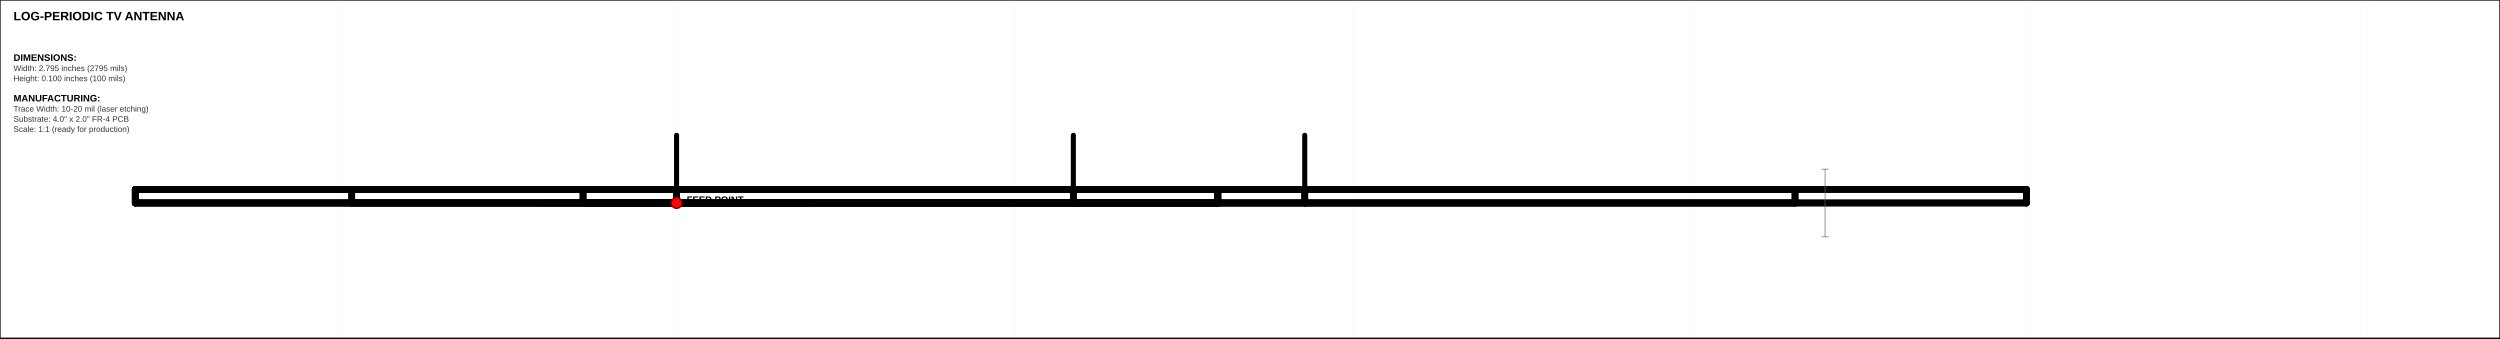
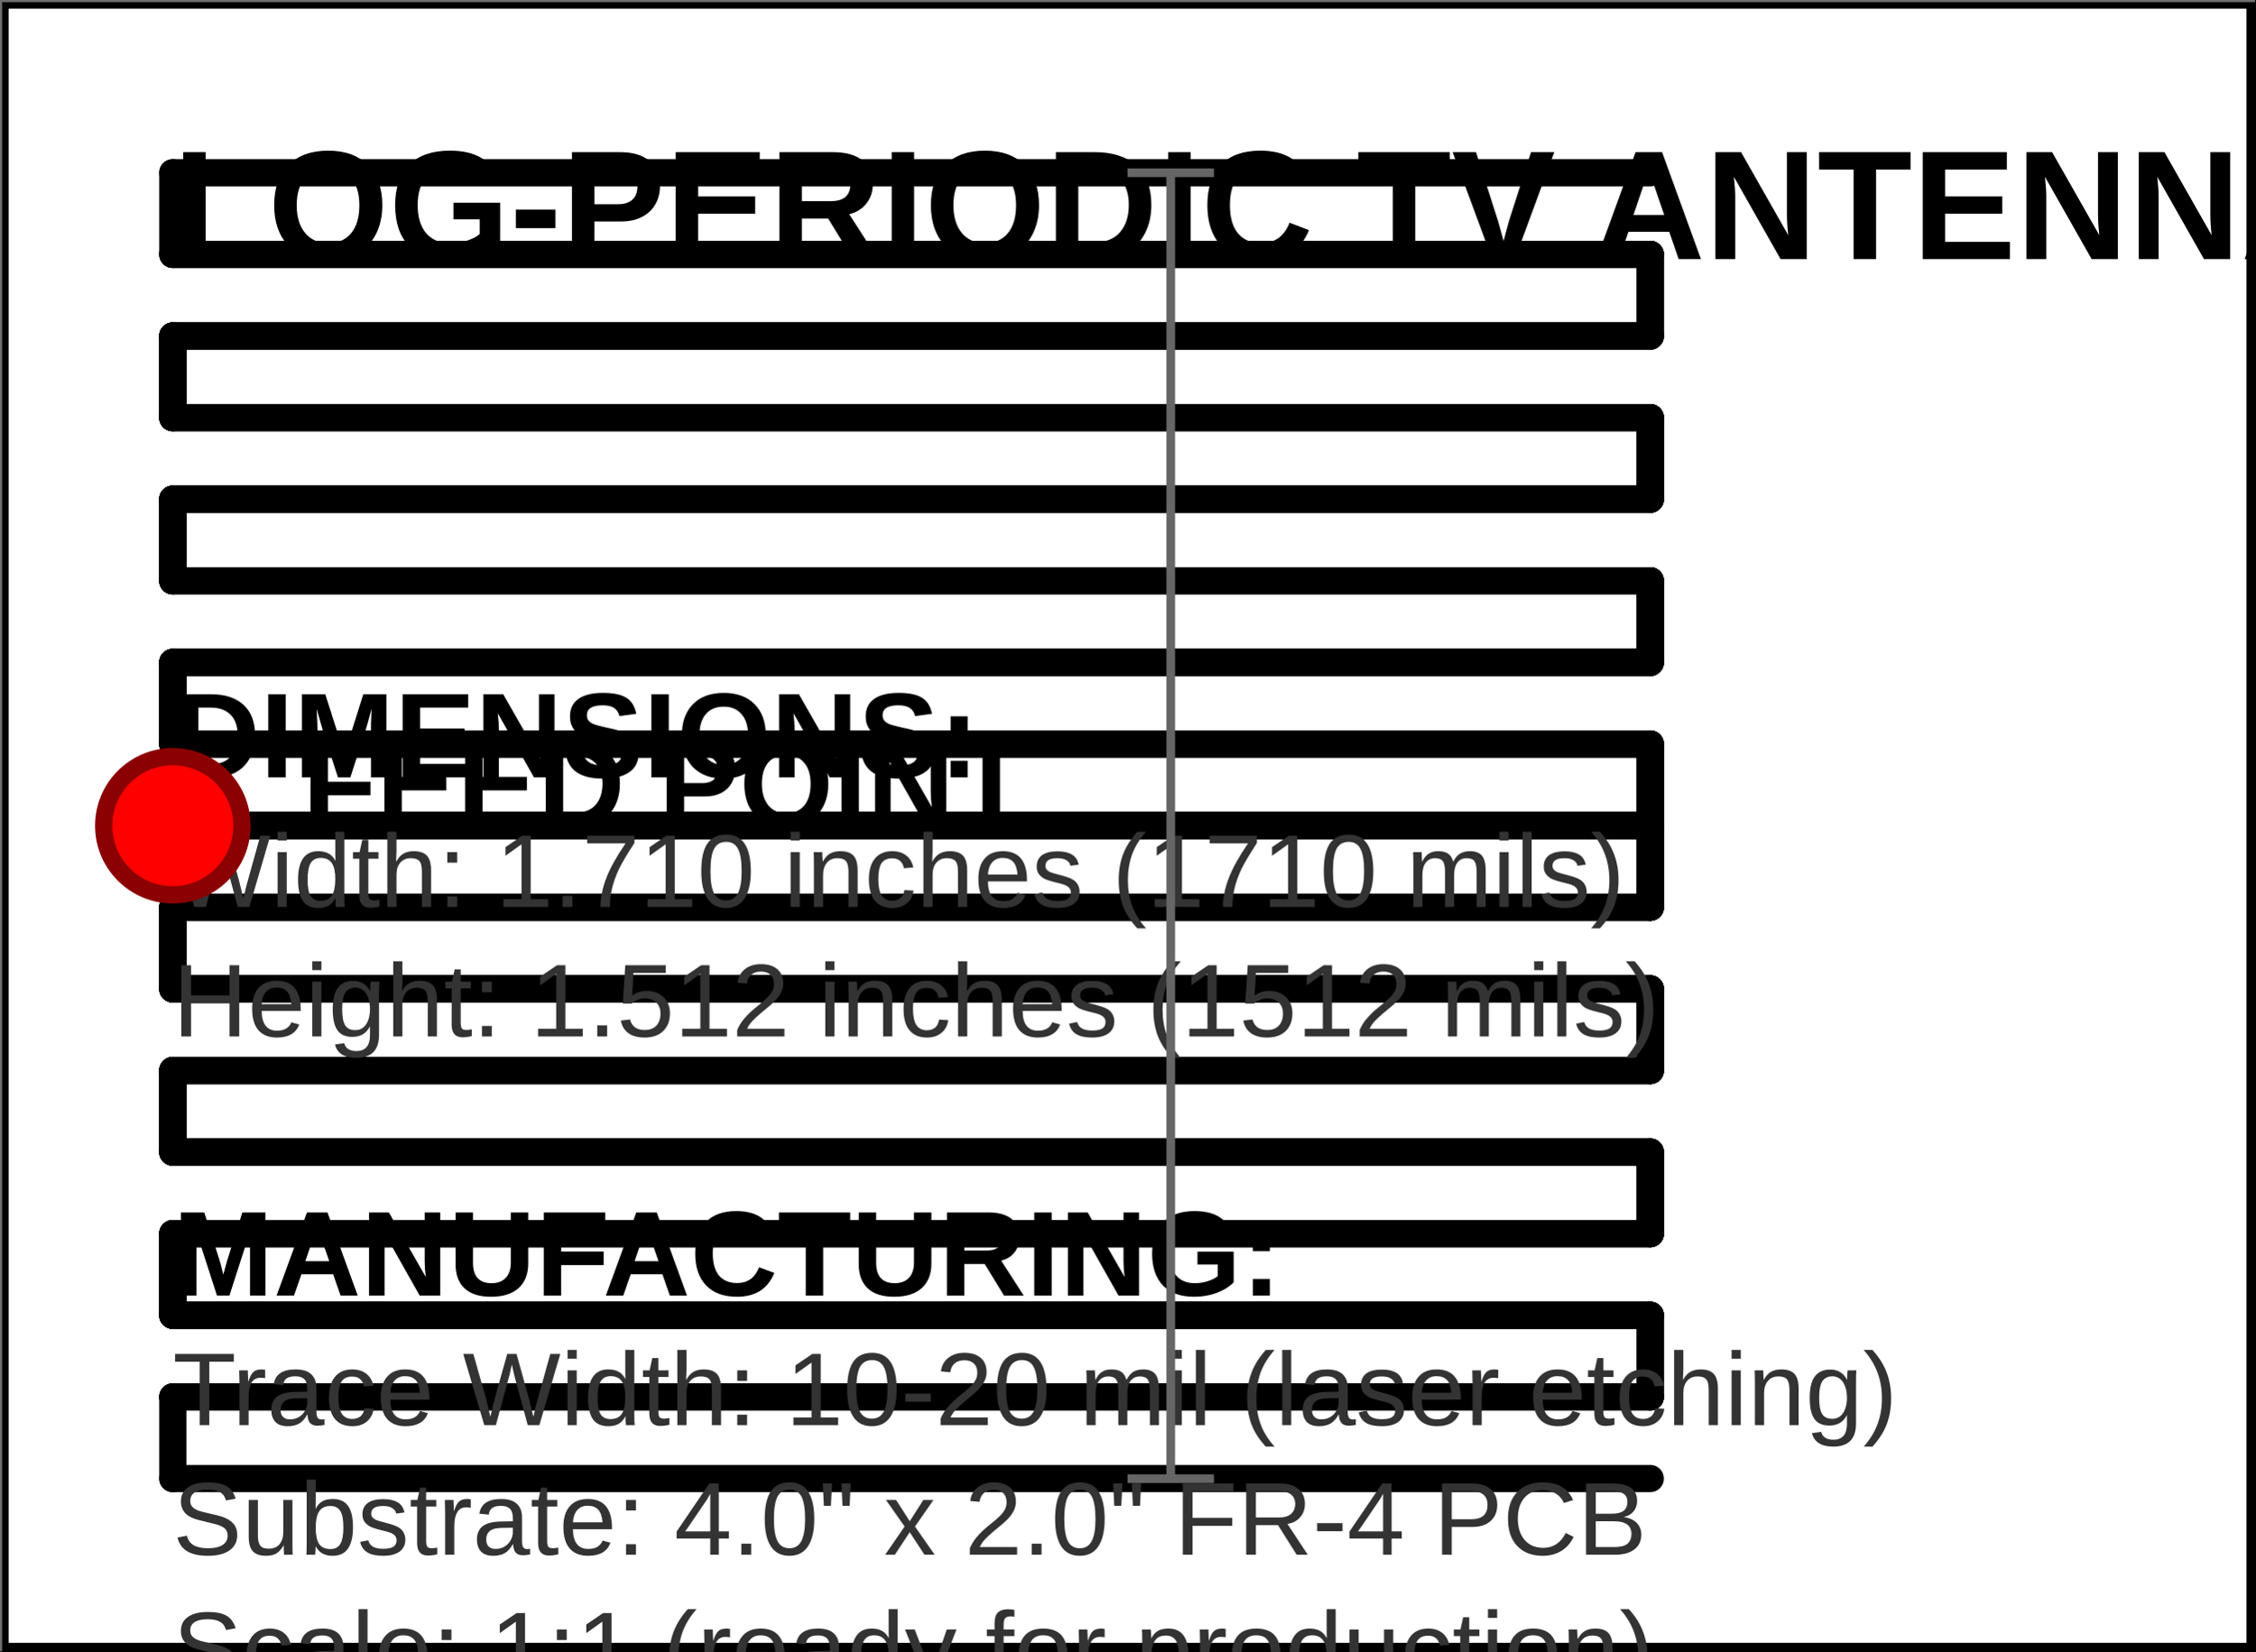
- <svg xmlns="http://www.w3.org/2000/svg" width="3695.2" height="500.0" viewBox="0 0 3695.2 500.0">
+ <svg xmlns="http://www.w3.org/2000/svg" width="261.0" height="191.2" viewBox="0 0 261.0 191.2">
  <defs>
    <style>
      .dimension-text { font-family: Arial, sans-serif; font-size: 12px; fill: #333; }
      .label-text { font-family: Arial, sans-serif; font-size: 14px; font-weight: bold; fill: #000; }
      .title-text { font-family: Arial, sans-serif; font-size: 18px; font-weight: bold; fill: #000; }
      .subtitle-text { font-family: Arial, sans-serif; font-size: 12px; fill: #666; }
      .dimension-line { stroke: #666; stroke-width: 1; fill: none; }
      .feed-point { fill: red; stroke: darkred; stroke-width: 2; }
    </style>
  </defs>
-   <rect width="3695.2" height="500.0" fill="white" stroke="black" stroke-width="2" />
+   <rect width="261.0" height="191.2" fill="white" stroke="black" stroke-width="2" />
  <g stroke="#e0e0e0" stroke-width="0.5" opacity="0.5">
-     <line x1="0" y1="0" x2="0" y2="500.0" />
-     <line x1="500" y1="0" x2="500" y2="500.0" />
-     <line x1="1000" y1="0" x2="1000" y2="500.0" />
-     <line x1="1500" y1="0" x2="1500" y2="500.0" />
-     <line x1="2000" y1="0" x2="2000" y2="500.0" />
-     <line x1="2500" y1="0" x2="2500" y2="500.0" />
-     <line x1="3000" y1="0" x2="3000" y2="500.0" />
-     <line x1="3500" y1="0" x2="3500" y2="500.0" />
-     <line x1="0" y1="0" x2="3695.203" y2="0" />
+     <line x1="0" y1="0" x2="0" y2="191.18" />
+     <line x1="0" y1="0" x2="261.0" y2="0" />
  </g>
  <g stroke-linecap="round" stroke-linejoin="round" id="antenna-traces">
-     <path d="M 1000 300 L 200 300" stroke="black" stroke-width="10.0" fill="none" />
-     <path d="M 200 300 L 200 280" stroke="black" stroke-width="10.0" fill="none" />
-     <path d="M 200 280 L 1000 280" stroke="black" stroke-width="10.0" fill="none" />
-     <path d="M 1000 280 L 1000 300" stroke="black" stroke-width="10.0" fill="none" />
-     <path d="M 1000 300 L 200 300" stroke="black" stroke-width="10.0" fill="none" />
-     <path d="M 200 300 L 200 280" stroke="black" stroke-width="10.0" fill="none" />
-     <path d="M 200 280 L 1000 280" stroke="black" stroke-width="10.0" fill="none" />
-     <path d="M 1000 280 L 1000 300" stroke="black" stroke-width="10.0" fill="none" />
-     <path d="M 1000 300 L 200 300" stroke="black" stroke-width="10.0" fill="none" />
-     <path d="M 200 300 L 200 280" stroke="black" stroke-width="10.0" fill="none" />
-     <path d="M 200 280 L 1000 280" stroke="black" stroke-width="10.0" fill="none" />
-     <path d="M 1000 280 L 1000 300" stroke="black" stroke-width="10.0" fill="none" />
-     <path d="M 1000 300 L 200 300" stroke="black" stroke-width="10.0" fill="none" />
-     <path d="M 200 300 L 200 280" stroke="black" stroke-width="10.0" fill="none" />
-     <path d="M 200 280 L 1000 280" stroke="black" stroke-width="10.0" fill="none" />
-     <path d="M 1000 300 L 1800 300" stroke="black" stroke-width="10.0" fill="none" />
-     <path d="M 1800 300 L 1800 280" stroke="black" stroke-width="10.0" fill="none" />
-     <path d="M 1800 280 L 1000 280" stroke="black" stroke-width="10.0" fill="none" />
-     <path d="M 1000 280 L 1000 300" stroke="black" stroke-width="10.0" fill="none" />
-     <path d="M 1000 300 L 1800 300" stroke="black" stroke-width="10.0" fill="none" />
-     <path d="M 1800 300 L 1800 280" stroke="black" stroke-width="10.0" fill="none" />
-     <path d="M 1800 280 L 1000 280" stroke="black" stroke-width="10.0" fill="none" />
-     <path d="M 1000 280 L 1000 300" stroke="black" stroke-width="10.0" fill="none" />
-     <path d="M 1000 300 L 1800 300" stroke="black" stroke-width="10.0" fill="none" />
-     <path d="M 1800 300 L 1800 280" stroke="black" stroke-width="10.0" fill="none" />
-     <path d="M 1800 280 L 1000 280" stroke="black" stroke-width="10.0" fill="none" />
-     <path d="M 1000 280 L 1000 300" stroke="black" stroke-width="10.0" fill="none" />
-     <path d="M 1000 300 L 1800 300" stroke="black" stroke-width="10.0" fill="none" />
-     <path d="M 1800 300 L 1800 280" stroke="black" stroke-width="10.0" fill="none" />
-     <path d="M 1800 280 L 1000 280" stroke="black" stroke-width="10.0" fill="none" />
-     <path d="M 1586.511 300 L 519.811 300" stroke="black" stroke-width="10.0" fill="none" />
-     <path d="M 519.811 300 L 519.811 280" stroke="black" stroke-width="10.0" fill="none" />
-     <path d="M 519.811 280 L 1586.511 280" stroke="black" stroke-width="10.0" fill="none" />
-     <path d="M 1586.511 280 L 1586.511 300" stroke="black" stroke-width="10.0" fill="none" />
-     <path d="M 1586.511 300 L 519.811 300" stroke="black" stroke-width="10.0" fill="none" />
-     <path d="M 519.811 300 L 519.811 280" stroke="black" stroke-width="10.0" fill="none" />
-     <path d="M 519.811 280 L 1586.511 280" stroke="black" stroke-width="10.0" fill="none" />
-     <path d="M 1586.511 300 L 2653.211 300" stroke="black" stroke-width="10.0" fill="none" />
-     <path d="M 2653.211 300 L 2653.211 280" stroke="black" stroke-width="10.0" fill="none" />
-     <path d="M 2653.211 280 L 1586.511 280" stroke="black" stroke-width="10.0" fill="none" />
-     <path d="M 1586.511 280 L 1586.511 300" stroke="black" stroke-width="10.0" fill="none" />
-     <path d="M 1586.511 300 L 2653.211 300" stroke="black" stroke-width="10.0" fill="none" />
-     <path d="M 2653.211 300 L 2653.211 280" stroke="black" stroke-width="10.0" fill="none" />
-     <path d="M 2653.211 280 L 1586.511 280" stroke="black" stroke-width="10.0" fill="none" />
-     <path d="M 1928.503 300 L 861.803 300" stroke="black" stroke-width="10.0" fill="none" />
-     <path d="M 861.803 300 L 861.803 280" stroke="black" stroke-width="10.0" fill="none" />
-     <path d="M 861.803 280 L 1928.503 280" stroke="black" stroke-width="10.0" fill="none" />
-     <path d="M 1928.503 280 L 1928.503 300" stroke="black" stroke-width="10.0" fill="none" />
-     <path d="M 1928.503 300 L 861.803 300" stroke="black" stroke-width="10.0" fill="none" />
-     <path d="M 861.803 300 L 861.803 280" stroke="black" stroke-width="10.0" fill="none" />
-     <path d="M 861.803 280 L 1928.503 280" stroke="black" stroke-width="10.0" fill="none" />
-     <path d="M 1928.503 300 L 2995.203 300" stroke="black" stroke-width="10.0" fill="none" />
-     <path d="M 2995.203 300 L 2995.203 280" stroke="black" stroke-width="10.0" fill="none" />
-     <path d="M 2995.203 280 L 1928.503 280" stroke="black" stroke-width="10.0" fill="none" />
-     <path d="M 1928.503 280 L 1928.503 300" stroke="black" stroke-width="10.0" fill="none" />
-     <path d="M 1928.503 300 L 2995.203 300" stroke="black" stroke-width="10.0" fill="none" />
-     <path d="M 2995.203 300 L 2995.203 280" stroke="black" stroke-width="10.0" fill="none" />
-     <path d="M 2995.203 280 L 1928.503 280" stroke="black" stroke-width="10.0" fill="none" />
-     <path d="M 950 300 L 1050 300" stroke="black" stroke-width="10.0" fill="none" />
-     <path d="M 1050 300 L 1200 300" stroke="black" stroke-width="10.0" fill="none" />
-     <path d="M 950 300 L 800 300" stroke="black" stroke-width="10.0" fill="none" />
-     <path d="M 1000 300 L 2128.5 300" stroke="black" stroke-width="7.5" fill="none" />
-     <path d="M 1000 300 L 1000 200" stroke="black" stroke-width="7.5" fill="none" />
-     <path d="M 1586.5 300 L 1586.5 200" stroke="black" stroke-width="7.5" fill="none" />
-     <path d="M 1928.5 300 L 1928.5 200" stroke="black" stroke-width="7.5" fill="none" />
+     <path d="M 20 95.59 L 191 95.59" stroke="black" stroke-width="3.15" fill="none" />
+     <path d="M 191 95.59 L 191 86.14" stroke="black" stroke-width="3.15" fill="none" />
+     <path d="M 191 86.14 L 20 86.14" stroke="black" stroke-width="3.15" fill="none" />
+     <path d="M 20 86.14 L 20 76.69" stroke="black" stroke-width="3.15" fill="none" />
+     <path d="M 20 76.69 L 191 76.69" stroke="black" stroke-width="3.15" fill="none" />
+     <path d="M 191 76.69 L 191 67.24" stroke="black" stroke-width="3.15" fill="none" />
+     <path d="M 191 67.24 L 20 67.24" stroke="black" stroke-width="3.15" fill="none" />
+     <path d="M 20 67.24 L 20 57.79" stroke="black" stroke-width="3.15" fill="none" />
+     <path d="M 20 57.79 L 191 57.79" stroke="black" stroke-width="3.15" fill="none" />
+     <path d="M 191 57.79 L 191 48.35" stroke="black" stroke-width="3.15" fill="none" />
+     <path d="M 191 48.35 L 20 48.35" stroke="black" stroke-width="3.15" fill="none" />
+     <path d="M 20 48.35 L 20 38.9" stroke="black" stroke-width="3.15" fill="none" />
+     <path d="M 20 38.9 L 191 38.9" stroke="black" stroke-width="3.15" fill="none" />
+     <path d="M 191 38.9 L 191 29.45" stroke="black" stroke-width="3.15" fill="none" />
+     <path d="M 191 29.45 L 20 29.45" stroke="black" stroke-width="3.15" fill="none" />
+     <path d="M 20 29.45 L 20 20" stroke="black" stroke-width="3.15" fill="none" />
+     <path d="M 20 20 L 191 20" stroke="black" stroke-width="3.15" fill="none" />
+     <path d="M 20 95.59 L 191 95.59" stroke="black" stroke-width="3.15" fill="none" />
+     <path d="M 191 95.59 L 191 105.04" stroke="black" stroke-width="3.15" fill="none" />
+     <path d="M 191 105.04 L 20 105.04" stroke="black" stroke-width="3.15" fill="none" />
+     <path d="M 20 105.04 L 20 114.49" stroke="black" stroke-width="3.15" fill="none" />
+     <path d="M 20 114.49 L 191 114.49" stroke="black" stroke-width="3.15" fill="none" />
+     <path d="M 191 114.49 L 191 123.94" stroke="black" stroke-width="3.15" fill="none" />
+     <path d="M 191 123.94 L 20 123.94" stroke="black" stroke-width="3.15" fill="none" />
+     <path d="M 20 123.94 L 20 133.39" stroke="black" stroke-width="3.15" fill="none" />
+     <path d="M 20 133.39 L 191 133.39" stroke="black" stroke-width="3.15" fill="none" />
+     <path d="M 191 133.39 L 191 142.83" stroke="black" stroke-width="3.15" fill="none" />
+     <path d="M 191 142.83 L 20 142.83" stroke="black" stroke-width="3.15" fill="none" />
+     <path d="M 20 142.83 L 20 152.28" stroke="black" stroke-width="3.15" fill="none" />
+     <path d="M 20 152.28 L 191 152.28" stroke="black" stroke-width="3.15" fill="none" />
+     <path d="M 191 152.28 L 191 161.73" stroke="black" stroke-width="3.15" fill="none" />
+     <path d="M 191 161.73 L 20 161.73" stroke="black" stroke-width="3.15" fill="none" />
+     <path d="M 20 161.73 L 20 171.18" stroke="black" stroke-width="3.15" fill="none" />
+     <path d="M 20 171.18 L 191 171.18" stroke="black" stroke-width="3.15" fill="none" />
+     <path d="M 20 95.59 L 20 95.59" stroke="black" stroke-width="3.15" fill="none" />
+     <path d="M 20 95.59 L 191 95.59" stroke="black" stroke-width="3.15" fill="none" />
+     <path d="M 191 95.59 L 191 86.14" stroke="black" stroke-width="3.15" fill="none" />
+     <path d="M 191 86.14 L 20 86.14" stroke="black" stroke-width="3.15" fill="none" />
+     <path d="M 20 86.14 L 20 76.69" stroke="black" stroke-width="3.15" fill="none" />
+     <path d="M 20 76.69 L 191 76.69" stroke="black" stroke-width="3.15" fill="none" />
+     <path d="M 191 76.69 L 191 67.24" stroke="black" stroke-width="3.15" fill="none" />
+     <path d="M 191 67.24 L 20 67.24" stroke="black" stroke-width="3.15" fill="none" />
+     <path d="M 20 67.24 L 20 57.79" stroke="black" stroke-width="3.15" fill="none" />
+     <path d="M 20 57.79 L 191 57.79" stroke="black" stroke-width="3.15" fill="none" />
+     <path d="M 191 57.79 L 191 48.35" stroke="black" stroke-width="3.15" fill="none" />
+     <path d="M 191 48.35 L 20 48.35" stroke="black" stroke-width="3.15" fill="none" />
+     <path d="M 20 48.35 L 20 38.9" stroke="black" stroke-width="3.15" fill="none" />
+     <path d="M 20 38.9 L 191 38.9" stroke="black" stroke-width="3.15" fill="none" />
+     <path d="M 191 38.9 L 191 29.45" stroke="black" stroke-width="3.15" fill="none" />
+     <path d="M 191 29.45 L 20 29.45" stroke="black" stroke-width="3.15" fill="none" />
+     <path d="M 20 95.59 L 191 95.59" stroke="black" stroke-width="3.15" fill="none" />
+     <path d="M 191 95.59 L 191 105.04" stroke="black" stroke-width="3.15" fill="none" />
+     <path d="M 191 105.04 L 20 105.04" stroke="black" stroke-width="3.15" fill="none" />
+     <path d="M 20 105.04 L 20 114.49" stroke="black" stroke-width="3.15" fill="none" />
+     <path d="M 20 114.49 L 191 114.49" stroke="black" stroke-width="3.15" fill="none" />
+     <path d="M 191 114.49 L 191 123.94" stroke="black" stroke-width="3.15" fill="none" />
+     <path d="M 191 123.94 L 20 123.94" stroke="black" stroke-width="3.15" fill="none" />
+     <path d="M 20 123.94 L 20 133.39" stroke="black" stroke-width="3.15" fill="none" />
+     <path d="M 20 133.39 L 191 133.39" stroke="black" stroke-width="3.15" fill="none" />
+     <path d="M 191 133.39 L 191 142.83" stroke="black" stroke-width="3.15" fill="none" />
+     <path d="M 191 142.83 L 20 142.83" stroke="black" stroke-width="3.15" fill="none" />
+     <path d="M 20 142.83 L 20 152.28" stroke="black" stroke-width="3.15" fill="none" />
+     <path d="M 20 152.28 L 191 152.28" stroke="black" stroke-width="3.15" fill="none" />
+     <path d="M 191 152.28 L 191 161.73" stroke="black" stroke-width="3.15" fill="none" />
+     <path d="M 191 161.73 L 20 161.73" stroke="black" stroke-width="3.15" fill="none" />
+     <path d="M 20 95.59 L 20 95.59" stroke="black" stroke-width="3.15" fill="none" />
+     <path d="M 20 95.59 L 191 95.59" stroke="black" stroke-width="3.15" fill="none" />
+     <path d="M 191 95.59 L 191 86.14" stroke="black" stroke-width="3.15" fill="none" />
+     <path d="M 191 86.14 L 20 86.14" stroke="black" stroke-width="3.15" fill="none" />
+     <path d="M 20 86.14 L 20 76.69" stroke="black" stroke-width="3.15" fill="none" />
+     <path d="M 20 76.69 L 191 76.69" stroke="black" stroke-width="3.15" fill="none" />
+     <path d="M 191 76.69 L 191 67.24" stroke="black" stroke-width="3.15" fill="none" />
+     <path d="M 191 67.24 L 20 67.24" stroke="black" stroke-width="3.15" fill="none" />
+     <path d="M 20 67.24 L 20 57.79" stroke="black" stroke-width="3.15" fill="none" />
+     <path d="M 20 57.79 L 191 57.79" stroke="black" stroke-width="3.15" fill="none" />
+     <path d="M 191 57.79 L 191 48.35" stroke="black" stroke-width="3.15" fill="none" />
+     <path d="M 191 48.35 L 20 48.35" stroke="black" stroke-width="3.15" fill="none" />
+     <path d="M 20 48.35 L 20 38.9" stroke="black" stroke-width="3.15" fill="none" />
+     <path d="M 20 38.9 L 191 38.9" stroke="black" stroke-width="3.15" fill="none" />
+     <path d="M 20 95.59 L 191 95.59" stroke="black" stroke-width="3.15" fill="none" />
+     <path d="M 191 95.59 L 191 105.04" stroke="black" stroke-width="3.15" fill="none" />
+     <path d="M 191 105.04 L 20 105.04" stroke="black" stroke-width="3.15" fill="none" />
+     <path d="M 20 105.04 L 20 114.49" stroke="black" stroke-width="3.15" fill="none" />
+     <path d="M 20 114.49 L 191 114.49" stroke="black" stroke-width="3.15" fill="none" />
+     <path d="M 191 114.49 L 191 123.94" stroke="black" stroke-width="3.15" fill="none" />
+     <path d="M 191 123.94 L 20 123.94" stroke="black" stroke-width="3.15" fill="none" />
+     <path d="M 20 123.94 L 20 133.39" stroke="black" stroke-width="3.15" fill="none" />
+     <path d="M 20 133.39 L 191 133.39" stroke="black" stroke-width="3.15" fill="none" />
+     <path d="M 191 133.39 L 191 142.83" stroke="black" stroke-width="3.15" fill="none" />
+     <path d="M 191 142.83 L 20 142.83" stroke="black" stroke-width="3.15" fill="none" />
+     <path d="M 20 142.83 L 20 152.28" stroke="black" stroke-width="3.15" fill="none" />
+     <path d="M 20 152.28 L 191 152.28" stroke="black" stroke-width="3.15" fill="none" />
+     <path d="M 20 95.59 L 20 95.59" stroke="black" stroke-width="3.15" fill="none" />
  </g>
  <text x="20" y="30" class="title-text">LOG-PERIODIC TV ANTENNA</text>
  <text x="20" y="90" class="label-text">DIMENSIONS:</text>
-   <text x="20" y="105" class="dimension-text">Width: 2.795 inches (2795 mils)</text>
-   <text x="20" y="120" class="dimension-text">Height: 0.100 inches (100 mils)</text>
+   <text x="20" y="105" class="dimension-text">Width: 1.710 inches (1710 mils)</text>
+   <text x="20" y="120" class="dimension-text">Height: 1.512 inches (1512 mils)</text>
  <text x="20" y="150" class="label-text">MANUFACTURING:</text>
  <text x="20" y="165" class="dimension-text">Trace Width: 10-20 mil (laser etching)</text>
  <text x="20" y="180" class="dimension-text">Substrate: 4.0" x 2.0" FR-4 PCB</text>
  <text x="20" y="195" class="dimension-text">Scale: 1:1 (ready for production)</text>
-   <line x1="-397.6" y1="650.0" x2="2397.6" y2="650.0" class="dimension-line" />
-   <line x1="-397.6" y1="645.0" x2="-397.6" y2="655.0" class="dimension-line" />
-   <line x1="2397.6" y1="645.0" x2="2397.6" y2="655.0" class="dimension-line" />
-   <line x1="2697.6" y1="350.0" x2="2697.6" y2="250.0" class="dimension-line" />
-   <line x1="2692.6" y1="350.0" x2="2702.6" y2="350.0" class="dimension-line" />
-   <line x1="2692.6" y1="250.0" x2="2702.6" y2="250.0" class="dimension-line" />
-   <circle cx="1000.0" cy="300.0" r="8" class="feed-point" />
-   <text x="1015.0" y="300.0" class="label-text">FEED POINT</text>
+   <line x1="-65.5" y1="201.2" x2="105.5" y2="201.2" class="dimension-line" />
+   <line x1="-65.5" y1="196.2" x2="-65.5" y2="206.2" class="dimension-line" />
+   <line x1="105.5" y1="196.2" x2="105.5" y2="206.2" class="dimension-line" />
+   <line x1="135.5" y1="171.2" x2="135.5" y2="20.0" class="dimension-line" />
+   <line x1="130.5" y1="171.2" x2="140.5" y2="171.2" class="dimension-line" />
+   <line x1="130.5" y1="20.0" x2="140.5" y2="20.0" class="dimension-line" />
+   <circle cx="20.0" cy="95.6" r="8" class="feed-point" />
+   <text x="35.0" y="95.6" class="label-text">FEED POINT</text>
</svg>
